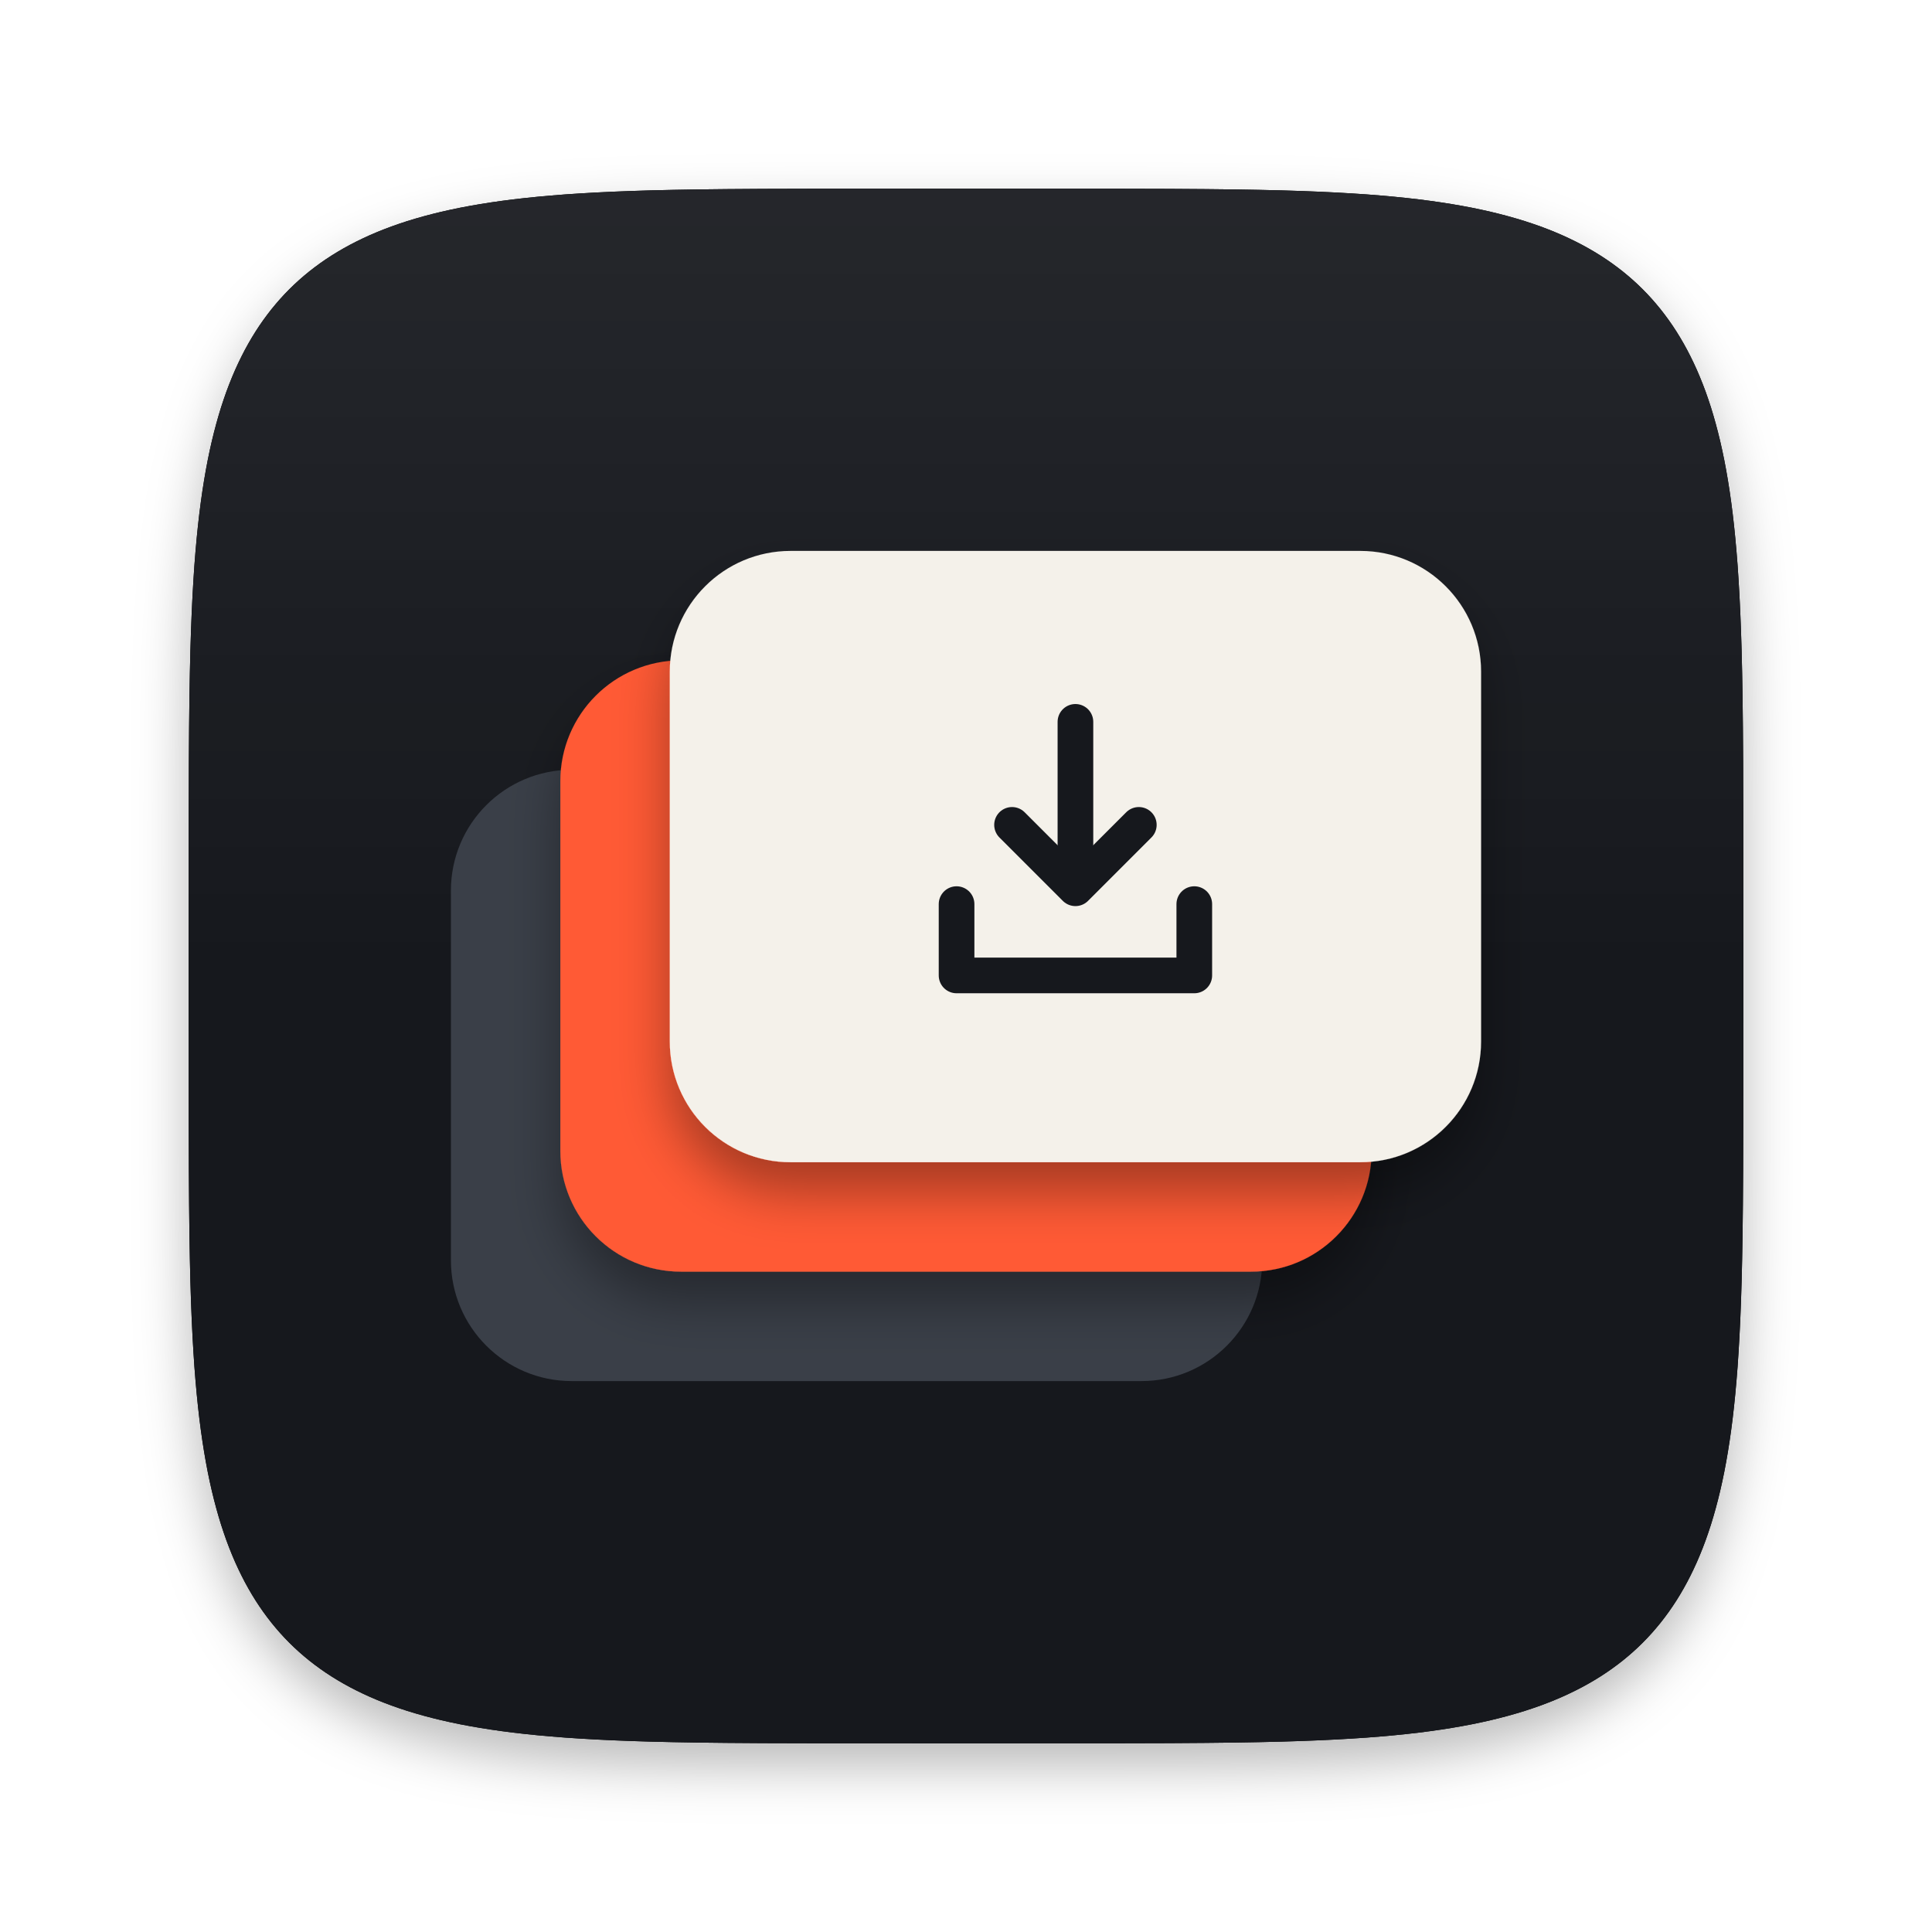
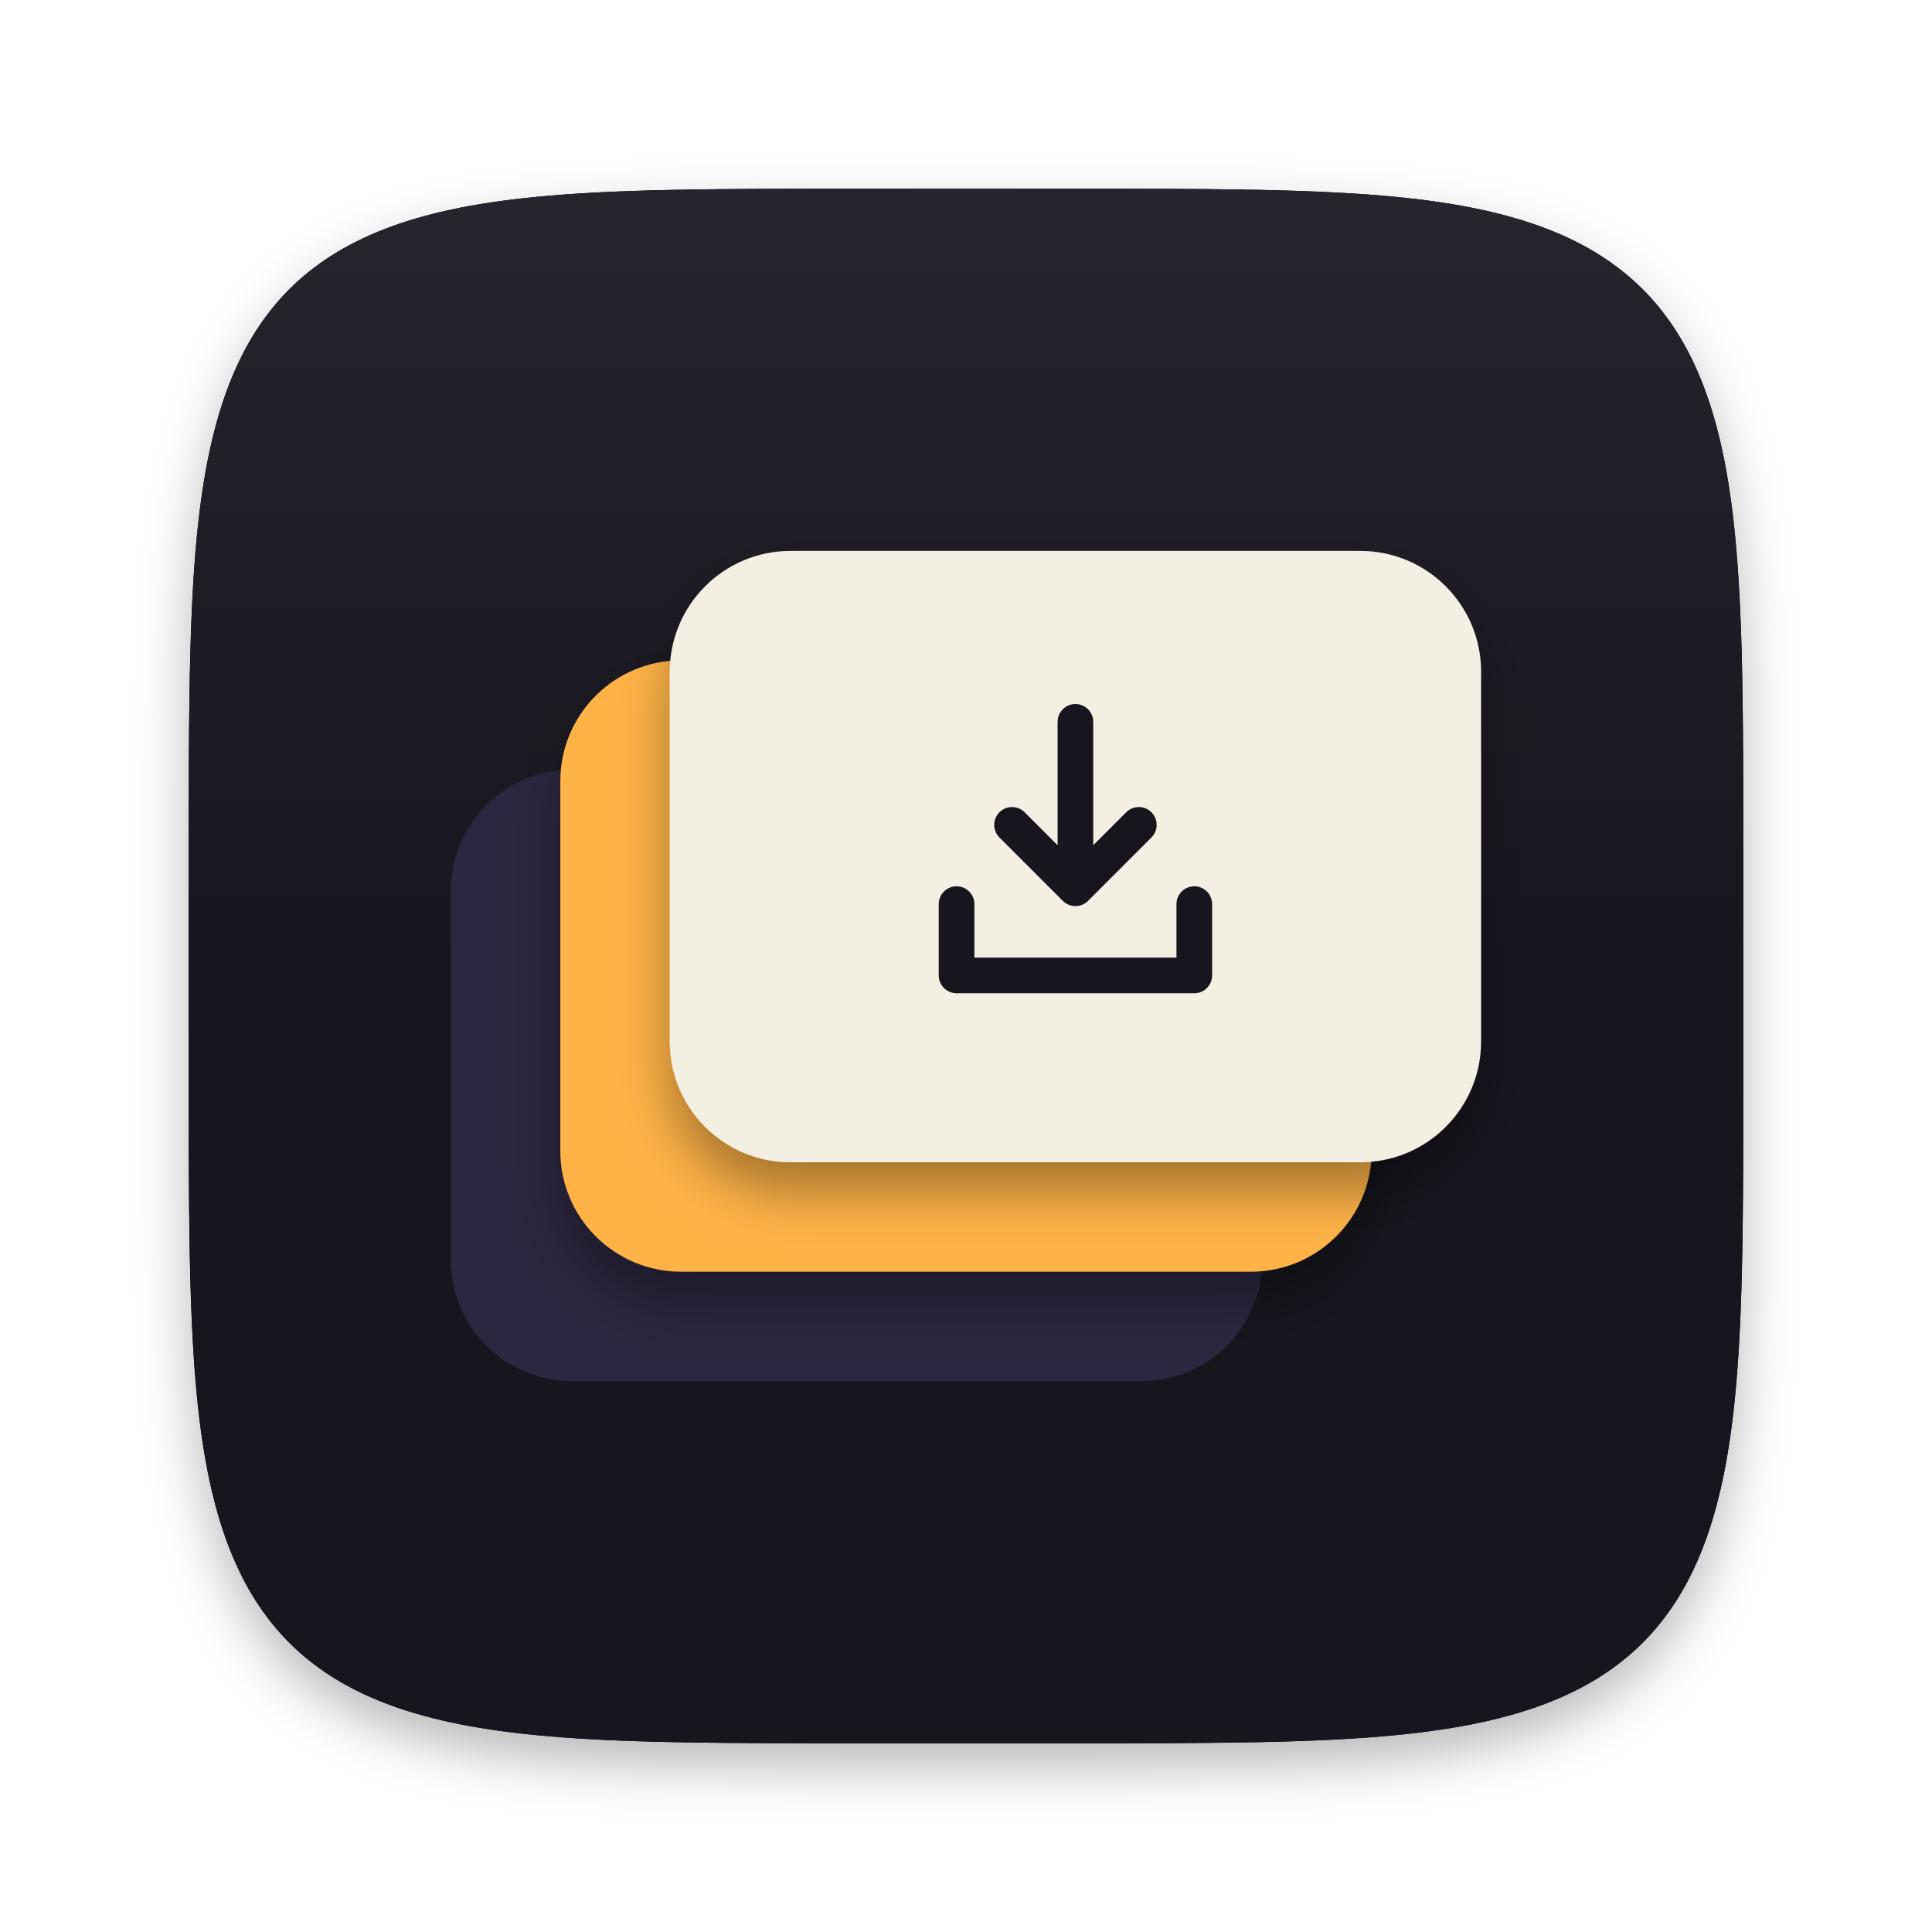
<svg xmlns="http://www.w3.org/2000/svg" viewBox="0 0 1024 1024" width="1024" height="1024">
  <defs>
    <filter id="drop" x="-20%" y="-20%" width="140%" height="140%">
      <feDropShadow dx="0" dy="12" stdDeviation="14" flood-color="#000" flood-opacity="0.28" />
    </filter>
    <filter id="lift" x="-20%" y="-20%" width="140%" height="160%">
      <feDropShadow dx="0" dy="16" stdDeviation="14" flood-color="#000" flood-opacity="0.35" />
    </filter>
    <clipPath id="body">
      <path d="M924.00 512.00L923.97 593.59L923.90 619.65L923.77 638.60L923.60 654.01L923.37 667.24L923.10 678.95L922.77 689.52L922.39 699.21L921.96 708.17L921.48 716.53L920.96 724.39L920.37 731.81L919.74 738.85L919.06 745.54L918.33 751.94L917.54 758.06L916.70 763.93L915.81 769.57L914.87 775.00L913.88 780.24L912.83 785.29L911.73 790.18L910.57 794.91L909.36 799.49L908.10 803.93L906.79 808.23L905.41 812.41L903.99 816.47L902.50 820.41L900.96 824.24L899.37 827.96L897.71 831.58L896.00 835.10L894.23 838.53L892.40 841.86L890.51 845.11L888.56 848.27L886.55 851.34L884.48 854.33L882.34 857.24L880.14 860.08L877.87 862.83L875.54 865.52L873.14 868.13L870.67 870.67L868.13 873.14L865.52 875.54L862.83 877.87L860.08 880.14L857.24 882.34L854.33 884.48L851.34 886.55L848.27 888.56L845.11 890.51L841.86 892.40L838.53 894.23L835.10 896.00L831.58 897.71L827.96 899.37L824.24 900.96L820.41 902.50L816.47 903.99L812.41 905.41L808.23 906.79L803.93 908.10L799.49 909.36L794.91 910.57L790.18 911.73L785.29 912.83L780.24 913.88L775.00 914.87L769.57 915.81L763.93 916.70L758.06 917.54L751.94 918.33L745.54 919.06L738.85 919.74L731.81 920.37L724.39 920.96L716.53 921.48L708.17 921.96L699.21 922.39L689.52 922.77L678.95 923.10L667.24 923.37L654.01 923.60L638.60 923.77L619.65 923.90L593.59 923.97L512.00 924.00L430.41 923.97L404.35 923.90L385.40 923.77L369.99 923.60L356.76 923.37L345.05 923.10L334.48 922.77L324.79 922.39L315.83 921.96L307.47 921.48L299.61 920.96L292.19 920.37L285.15 919.74L278.46 919.06L272.06 918.33L265.94 917.54L260.07 916.70L254.43 915.81L249.00 914.87L243.76 913.88L238.71 912.83L233.82 911.73L229.09 910.57L224.51 909.36L220.07 908.10L215.77 906.79L211.59 905.41L207.53 903.99L203.59 902.50L199.76 900.96L196.04 899.37L192.42 897.71L188.90 896.00L185.47 894.23L182.14 892.40L178.89 890.51L175.73 888.56L172.66 886.55L169.67 884.48L166.76 882.34L163.92 880.14L161.17 877.87L158.48 875.54L155.87 873.14L153.33 870.67L150.86 868.13L148.46 865.52L146.13 862.83L143.86 860.08L141.66 857.24L139.52 854.33L137.45 851.34L135.44 848.27L133.49 845.11L131.60 841.86L129.77 838.53L128.00 835.10L126.29 831.58L124.63 827.96L123.04 824.24L121.50 820.41L120.01 816.47L118.59 812.41L117.21 808.23L115.90 803.93L114.64 799.49L113.43 794.91L112.27 790.18L111.17 785.29L110.12 780.24L109.13 775.00L108.19 769.57L107.30 763.93L106.46 758.06L105.67 751.94L104.94 745.54L104.26 738.85L103.63 731.81L103.04 724.39L102.52 716.53L102.04 708.17L101.61 699.21L101.23 689.52L100.90 678.95L100.63 667.24L100.40 654.01L100.23 638.60L100.10 619.65L100.03 593.59L100.00 512.00L100.03 430.41L100.10 404.35L100.23 385.40L100.40 369.99L100.63 356.76L100.90 345.05L101.23 334.48L101.61 324.79L102.04 315.83L102.52 307.47L103.04 299.61L103.63 292.19L104.26 285.15L104.94 278.46L105.67 272.06L106.46 265.94L107.30 260.07L108.19 254.43L109.13 249.00L110.12 243.76L111.17 238.71L112.27 233.82L113.43 229.09L114.64 224.51L115.90 220.07L117.21 215.77L118.59 211.59L120.01 207.53L121.50 203.59L123.04 199.76L124.63 196.04L126.29 192.42L128.00 188.90L129.77 185.47L131.60 182.14L133.49 178.89L135.44 175.73L137.45 172.66L139.52 169.67L141.66 166.76L143.86 163.92L146.13 161.17L148.46 158.48L150.86 155.87L153.33 153.33L155.87 150.86L158.48 148.46L161.17 146.13L163.92 143.86L166.76 141.66L169.67 139.52L172.66 137.45L175.73 135.44L178.89 133.49L182.14 131.60L185.47 129.77L188.90 128.00L192.42 126.29L196.04 124.63L199.76 123.04L203.59 121.50L207.53 120.01L211.59 118.59L215.77 117.21L220.07 115.90L224.51 114.64L229.09 113.43L233.82 112.27L238.71 111.17L243.76 110.12L249.00 109.13L254.43 108.19L260.07 107.30L265.94 106.46L272.06 105.67L278.46 104.94L285.15 104.26L292.19 103.63L299.61 103.04L307.47 102.52L315.83 102.04L324.79 101.61L334.48 101.23L345.05 100.90L356.76 100.63L369.99 100.40L385.40 100.23L404.35 100.10L430.41 100.03L512.00 100.00L593.59 100.03L619.65 100.10L638.60 100.23L654.01 100.40L667.24 100.63L678.95 100.90L689.52 101.23L699.21 101.61L708.17 102.04L716.53 102.52L724.39 103.04L731.81 103.63L738.85 104.26L745.54 104.94L751.94 105.67L758.06 106.46L763.93 107.30L769.57 108.19L775.00 109.13L780.24 110.12L785.29 111.17L790.18 112.27L794.91 113.43L799.49 114.64L803.93 115.90L808.23 117.21L812.41 118.59L816.47 120.01L820.41 121.50L824.24 123.04L827.96 124.63L831.58 126.29L835.10 128.00L838.53 129.77L841.86 131.60L845.11 133.49L848.27 135.44L851.34 137.45L854.33 139.52L857.24 141.66L860.08 143.86L862.83 146.13L865.52 148.46L868.13 150.86L870.67 153.33L873.14 155.87L875.54 158.48L877.87 161.17L880.14 163.92L882.34 166.76L884.48 169.67L886.55 172.66L888.56 175.73L890.51 178.89L892.40 182.14L894.23 185.47L896.00 188.90L897.71 192.42L899.37 196.04L900.96 199.76L902.50 203.59L903.99 207.53L905.41 211.59L906.79 215.77L908.10 220.07L909.36 224.51L910.57 229.09L911.73 233.82L912.83 238.71L913.88 243.76L914.87 249.00L915.81 254.43L916.70 260.07L917.54 265.94L918.33 272.06L919.06 278.46L919.74 285.15L920.37 292.19L920.96 299.61L921.48 307.47L921.96 315.83L922.39 324.79L922.77 334.48L923.10 345.05L923.37 356.76L923.60 369.99L923.77 385.40L923.90 404.35L923.97 430.41Z" />
    </clipPath>
    <linearGradient id="sheen" x1="0" y1="0" x2="0" y2="1">
      <stop offset="0" stop-color="#fff" stop-opacity=".08" />
      <stop offset=".5" stop-color="#fff" stop-opacity="0" />
    </linearGradient>
  </defs>
  <path d="M924.00 512.00L923.97 593.59L923.90 619.65L923.77 638.60L923.60 654.01L923.37 667.24L923.10 678.95L922.77 689.52L922.39 699.21L921.96 708.17L921.48 716.53L920.96 724.39L920.37 731.81L919.74 738.85L919.06 745.54L918.33 751.94L917.54 758.06L916.70 763.93L915.81 769.57L914.87 775.00L913.88 780.24L912.83 785.29L911.73 790.18L910.57 794.91L909.36 799.49L908.10 803.93L906.79 808.23L905.41 812.41L903.99 816.47L902.50 820.41L900.96 824.24L899.37 827.96L897.71 831.58L896.00 835.10L894.23 838.53L892.40 841.86L890.51 845.11L888.56 848.27L886.55 851.34L884.48 854.33L882.34 857.24L880.14 860.08L877.87 862.83L875.54 865.52L873.14 868.13L870.67 870.67L868.13 873.14L865.52 875.54L862.83 877.87L860.08 880.14L857.24 882.34L854.33 884.48L851.34 886.55L848.27 888.56L845.11 890.51L841.86 892.40L838.53 894.23L835.10 896.00L831.58 897.71L827.96 899.37L824.24 900.96L820.41 902.50L816.47 903.99L812.41 905.41L808.23 906.79L803.93 908.10L799.49 909.36L794.91 910.57L790.18 911.73L785.29 912.83L780.24 913.88L775.00 914.87L769.57 915.81L763.93 916.70L758.06 917.54L751.94 918.33L745.54 919.06L738.85 919.74L731.81 920.37L724.39 920.96L716.53 921.48L708.17 921.96L699.21 922.39L689.52 922.77L678.95 923.10L667.24 923.37L654.01 923.60L638.60 923.77L619.65 923.90L593.59 923.97L512.00 924.00L430.41 923.97L404.35 923.90L385.40 923.77L369.99 923.60L356.76 923.37L345.05 923.10L334.48 922.77L324.79 922.39L315.83 921.96L307.47 921.48L299.61 920.96L292.19 920.37L285.15 919.74L278.46 919.06L272.06 918.33L265.94 917.54L260.07 916.70L254.43 915.81L249.00 914.87L243.76 913.88L238.71 912.83L233.82 911.73L229.09 910.57L224.51 909.36L220.07 908.10L215.77 906.79L211.59 905.41L207.53 903.99L203.59 902.50L199.76 900.96L196.04 899.37L192.42 897.71L188.90 896.00L185.47 894.23L182.14 892.40L178.89 890.51L175.73 888.56L172.66 886.55L169.67 884.48L166.76 882.34L163.92 880.14L161.17 877.87L158.48 875.54L155.87 873.14L153.33 870.67L150.86 868.13L148.46 865.52L146.13 862.83L143.86 860.08L141.66 857.24L139.52 854.33L137.45 851.34L135.44 848.27L133.49 845.11L131.60 841.86L129.77 838.53L128.00 835.10L126.29 831.58L124.63 827.96L123.04 824.24L121.50 820.41L120.01 816.47L118.59 812.41L117.21 808.23L115.90 803.93L114.64 799.49L113.43 794.91L112.27 790.18L111.17 785.29L110.12 780.24L109.13 775.00L108.19 769.57L107.30 763.93L106.46 758.06L105.67 751.94L104.94 745.54L104.26 738.85L103.63 731.81L103.04 724.39L102.52 716.53L102.04 708.17L101.61 699.21L101.23 689.52L100.90 678.95L100.63 667.24L100.40 654.01L100.23 638.60L100.10 619.65L100.03 593.59L100.00 512.00L100.03 430.41L100.10 404.35L100.23 385.40L100.40 369.99L100.63 356.76L100.90 345.05L101.23 334.48L101.61 324.79L102.04 315.83L102.52 307.47L103.04 299.61L103.63 292.19L104.26 285.15L104.94 278.46L105.67 272.06L106.46 265.94L107.30 260.07L108.19 254.43L109.13 249.00L110.12 243.76L111.17 238.71L112.27 233.82L113.43 229.09L114.64 224.51L115.90 220.07L117.21 215.77L118.59 211.59L120.01 207.53L121.50 203.59L123.04 199.76L124.63 196.04L126.29 192.42L128.00 188.90L129.77 185.47L131.60 182.14L133.49 178.89L135.44 175.73L137.45 172.66L139.52 169.67L141.66 166.76L143.86 163.92L146.13 161.17L148.46 158.48L150.86 155.87L153.33 153.33L155.87 150.86L158.48 148.46L161.17 146.13L163.92 143.86L166.76 141.66L169.67 139.52L172.66 137.45L175.73 135.44L178.89 133.49L182.14 131.60L185.47 129.77L188.90 128.00L192.42 126.29L196.04 124.63L199.76 123.04L203.59 121.50L207.53 120.01L211.59 118.59L215.77 117.21L220.07 115.90L224.51 114.64L229.09 113.43L233.82 112.27L238.71 111.17L243.76 110.12L249.00 109.13L254.43 108.19L260.07 107.30L265.94 106.46L272.06 105.67L278.46 104.94L285.15 104.26L292.19 103.63L299.61 103.04L307.47 102.52L315.83 102.04L324.79 101.61L334.48 101.23L345.05 100.90L356.76 100.63L369.99 100.40L385.40 100.23L404.35 100.10L430.41 100.03L512.00 100.00L593.59 100.03L619.65 100.10L638.60 100.23L654.01 100.40L667.24 100.63L678.95 100.90L689.52 101.23L699.21 101.61L708.17 102.04L716.53 102.52L724.39 103.04L731.81 103.63L738.85 104.26L745.54 104.94L751.94 105.67L758.06 106.46L763.93 107.30L769.57 108.19L775.00 109.13L780.24 110.12L785.29 111.17L790.18 112.27L794.91 113.43L799.49 114.64L803.93 115.90L808.23 117.21L812.41 118.59L816.47 120.01L820.41 121.50L824.24 123.04L827.96 124.63L831.58 126.29L835.10 128.00L838.53 129.77L841.86 131.60L845.11 133.49L848.27 135.44L851.34 137.45L854.33 139.52L857.24 141.66L860.08 143.86L862.83 146.13L865.52 148.46L868.13 150.86L870.67 153.33L873.14 155.87L875.54 158.48L877.87 161.17L880.14 163.92L882.34 166.76L884.48 169.67L886.55 172.66L888.56 175.73L890.51 178.89L892.40 182.14L894.23 185.47L896.00 188.90L897.71 192.42L899.37 196.04L900.96 199.76L902.50 203.59L903.99 207.53L905.41 211.59L906.79 215.77L908.10 220.07L909.36 224.51L910.57 229.09L911.73 233.82L912.83 238.71L913.88 243.76L914.87 249.00L915.81 254.43L916.70 260.07L917.54 265.94L918.33 272.06L919.06 278.46L919.74 285.15L920.37 292.19L920.96 299.61L921.48 307.47L921.96 315.83L922.39 324.79L922.77 334.48L923.10 345.05L923.37 356.76L923.60 369.99L923.77 385.40L923.90 404.35L923.97 430.41Z" fill="#000" filter="url(#drop)" />
-   <path d="M924.00 512.00L923.97 593.59L923.90 619.65L923.77 638.60L923.60 654.01L923.37 667.24L923.10 678.95L922.77 689.52L922.39 699.21L921.96 708.17L921.48 716.53L920.96 724.39L920.37 731.81L919.74 738.85L919.06 745.54L918.33 751.94L917.54 758.06L916.70 763.93L915.81 769.57L914.87 775.00L913.88 780.24L912.83 785.29L911.73 790.18L910.57 794.91L909.36 799.49L908.10 803.93L906.79 808.23L905.41 812.41L903.99 816.47L902.50 820.41L900.96 824.24L899.37 827.96L897.71 831.58L896.00 835.10L894.23 838.53L892.40 841.86L890.51 845.11L888.56 848.27L886.55 851.34L884.48 854.33L882.34 857.24L880.14 860.08L877.87 862.83L875.54 865.52L873.14 868.13L870.67 870.67L868.13 873.14L865.52 875.54L862.83 877.87L860.08 880.14L857.24 882.34L854.33 884.48L851.34 886.55L848.27 888.56L845.11 890.51L841.86 892.40L838.53 894.23L835.10 896.00L831.58 897.71L827.96 899.37L824.24 900.96L820.41 902.50L816.47 903.99L812.41 905.41L808.23 906.79L803.93 908.10L799.49 909.36L794.91 910.57L790.18 911.73L785.29 912.83L780.24 913.88L775.00 914.87L769.57 915.81L763.93 916.70L758.06 917.54L751.94 918.33L745.54 919.06L738.85 919.74L731.81 920.37L724.39 920.96L716.53 921.48L708.17 921.96L699.21 922.39L689.52 922.77L678.95 923.10L667.24 923.37L654.01 923.60L638.60 923.77L619.65 923.90L593.59 923.97L512.00 924.00L430.41 923.97L404.35 923.90L385.40 923.77L369.99 923.60L356.76 923.37L345.05 923.10L334.48 922.77L324.79 922.39L315.83 921.96L307.47 921.48L299.61 920.96L292.19 920.37L285.15 919.74L278.46 919.06L272.06 918.33L265.94 917.54L260.07 916.70L254.43 915.81L249.00 914.87L243.76 913.88L238.71 912.83L233.82 911.73L229.09 910.57L224.51 909.36L220.07 908.10L215.77 906.79L211.59 905.41L207.53 903.99L203.59 902.50L199.76 900.96L196.04 899.37L192.42 897.71L188.90 896.00L185.47 894.23L182.14 892.40L178.89 890.51L175.73 888.56L172.66 886.55L169.67 884.48L166.76 882.34L163.92 880.14L161.17 877.87L158.48 875.54L155.87 873.14L153.33 870.67L150.86 868.13L148.46 865.52L146.13 862.83L143.86 860.08L141.66 857.24L139.52 854.33L137.45 851.34L135.44 848.27L133.49 845.11L131.60 841.86L129.77 838.53L128.00 835.10L126.29 831.58L124.63 827.96L123.04 824.24L121.50 820.41L120.01 816.47L118.59 812.41L117.21 808.23L115.90 803.93L114.64 799.49L113.43 794.91L112.27 790.18L111.17 785.29L110.12 780.24L109.13 775.00L108.19 769.57L107.30 763.93L106.46 758.06L105.67 751.94L104.94 745.54L104.26 738.85L103.63 731.81L103.04 724.39L102.52 716.53L102.04 708.17L101.61 699.21L101.23 689.52L100.90 678.95L100.63 667.24L100.40 654.01L100.23 638.60L100.10 619.65L100.03 593.59L100.00 512.00L100.03 430.41L100.10 404.35L100.23 385.40L100.40 369.99L100.63 356.76L100.90 345.05L101.23 334.48L101.61 324.79L102.04 315.83L102.52 307.47L103.04 299.61L103.63 292.19L104.26 285.15L104.94 278.46L105.67 272.06L106.46 265.94L107.30 260.07L108.19 254.43L109.13 249.00L110.12 243.76L111.17 238.71L112.27 233.82L113.43 229.09L114.64 224.51L115.90 220.07L117.21 215.77L118.59 211.59L120.01 207.53L121.50 203.59L123.04 199.76L124.63 196.04L126.29 192.42L128.00 188.90L129.77 185.47L131.60 182.14L133.49 178.89L135.44 175.73L137.45 172.66L139.52 169.67L141.66 166.76L143.86 163.92L146.13 161.17L148.46 158.48L150.86 155.87L153.33 153.33L155.87 150.86L158.48 148.46L161.17 146.13L163.92 143.86L166.76 141.66L169.67 139.52L172.66 137.45L175.73 135.44L178.89 133.49L182.14 131.60L185.47 129.77L188.90 128.00L192.42 126.29L196.04 124.63L199.76 123.04L203.59 121.50L207.53 120.01L211.59 118.59L215.77 117.21L220.07 115.90L224.51 114.64L229.09 113.43L233.82 112.27L238.71 111.17L243.76 110.12L249.00 109.13L254.43 108.19L260.07 107.30L265.94 106.46L272.06 105.67L278.46 104.94L285.15 104.26L292.19 103.63L299.61 103.04L307.47 102.52L315.83 102.04L324.79 101.61L334.48 101.23L345.05 100.90L356.76 100.63L369.99 100.40L385.40 100.23L404.35 100.10L430.41 100.03L512.00 100.00L593.59 100.03L619.65 100.10L638.60 100.23L654.01 100.40L667.24 100.63L678.95 100.90L689.52 101.23L699.21 101.61L708.17 102.04L716.53 102.52L724.39 103.04L731.81 103.63L738.85 104.26L745.54 104.94L751.94 105.67L758.06 106.46L763.93 107.30L769.57 108.19L775.00 109.13L780.24 110.12L785.29 111.17L790.18 112.27L794.91 113.43L799.49 114.64L803.93 115.90L808.23 117.21L812.41 118.59L816.47 120.01L820.41 121.50L824.24 123.04L827.96 124.63L831.58 126.29L835.10 128.00L838.53 129.77L841.86 131.60L845.11 133.49L848.27 135.44L851.34 137.45L854.33 139.52L857.24 141.66L860.08 143.86L862.83 146.13L865.52 148.46L868.13 150.86L870.67 153.33L873.14 155.87L875.54 158.48L877.87 161.17L880.14 163.92L882.34 166.76L884.48 169.67L886.55 172.66L888.56 175.73L890.51 178.89L892.40 182.14L894.23 185.47L896.00 188.90L897.71 192.42L899.37 196.04L900.96 199.76L902.50 203.59L903.99 207.53L905.41 211.59L906.79 215.77L908.10 220.07L909.36 224.51L910.57 229.09L911.73 233.82L912.83 238.71L913.88 243.76L914.87 249.00L915.81 254.43L916.70 260.07L917.54 265.94L918.33 272.06L919.06 278.46L919.74 285.15L920.37 292.19L920.96 299.61L921.48 307.47L921.96 315.83L922.39 324.79L922.77 334.48L923.10 345.05L923.37 356.76L923.60 369.99L923.77 385.40L923.90 404.35L923.97 430.41Z" fill="#16181D" />
+   <path d="M924.00 512.00L923.97 593.59L923.90 619.65L923.77 638.60L923.60 654.01L923.37 667.24L923.10 678.95L922.77 689.52L922.39 699.21L921.96 708.17L921.48 716.53L920.96 724.39L920.37 731.81L919.74 738.85L919.06 745.54L918.33 751.94L917.54 758.06L916.70 763.93L915.81 769.57L914.87 775.00L913.88 780.24L912.83 785.29L911.73 790.18L910.57 794.91L909.36 799.49L908.10 803.93L906.79 808.23L905.41 812.41L903.99 816.47L902.50 820.41L900.96 824.24L899.37 827.96L897.71 831.58L896.00 835.10L894.23 838.53L892.40 841.86L890.51 845.11L888.56 848.27L886.55 851.34L884.48 854.33L882.34 857.24L880.14 860.08L877.87 862.83L875.54 865.52L873.14 868.13L870.67 870.67L868.13 873.14L865.52 875.54L862.83 877.87L860.08 880.14L857.24 882.34L854.33 884.48L851.34 886.55L848.27 888.56L845.11 890.51L841.86 892.40L838.53 894.23L835.10 896.00L831.58 897.71L827.96 899.37L824.24 900.96L820.41 902.50L816.47 903.99L812.41 905.41L808.23 906.79L803.93 908.10L799.49 909.36L794.91 910.57L790.18 911.73L785.29 912.83L780.24 913.88L775.00 914.87L769.57 915.81L763.93 916.70L758.06 917.54L751.94 918.33L745.54 919.06L738.85 919.74L731.81 920.37L724.39 920.96L716.53 921.48L708.17 921.96L699.21 922.39L689.52 922.77L678.95 923.10L667.24 923.37L654.01 923.60L638.60 923.77L619.65 923.90L593.59 923.97L512.00 924.00L430.41 923.97L404.35 923.90L385.40 923.77L369.99 923.60L356.76 923.37L345.05 923.10L334.48 922.77L324.79 922.39L315.83 921.96L307.47 921.48L299.61 920.96L292.19 920.37L285.15 919.74L278.46 919.06L272.06 918.33L265.94 917.54L260.07 916.70L254.43 915.81L249.00 914.87L243.76 913.88L238.71 912.83L233.82 911.73L229.09 910.57L224.51 909.36L220.07 908.10L215.77 906.79L211.59 905.41L207.53 903.99L203.59 902.50L199.76 900.96L196.04 899.37L192.42 897.71L188.90 896.00L185.47 894.23L182.14 892.40L178.89 890.51L175.73 888.56L172.66 886.55L169.67 884.48L166.76 882.34L163.92 880.14L161.17 877.87L158.48 875.54L155.87 873.14L153.33 870.67L150.86 868.13L148.46 865.52L146.13 862.83L143.86 860.08L141.66 857.24L139.52 854.33L137.45 851.34L135.44 848.27L133.49 845.11L131.60 841.86L129.77 838.53L128.00 835.10L126.29 831.58L124.63 827.96L123.04 824.24L121.50 820.41L120.01 816.47L118.59 812.41L117.21 808.23L115.90 803.93L114.64 799.49L113.43 794.91L112.27 790.18L111.17 785.29L110.12 780.24L109.13 775.00L108.19 769.57L107.30 763.93L106.46 758.06L105.67 751.94L104.94 745.54L104.26 738.85L103.63 731.81L103.04 724.39L102.52 716.53L102.04 708.17L101.61 699.21L101.23 689.52L100.90 678.95L100.63 667.24L100.40 654.01L100.23 638.60L100.10 619.65L100.03 593.59L100.00 512.00L100.03 430.41L100.10 404.35L100.23 385.40L100.40 369.99L100.63 356.76L100.90 345.05L101.23 334.48L101.61 324.79L102.04 315.83L102.52 307.47L103.04 299.61L103.63 292.19L104.26 285.15L104.94 278.46L105.67 272.06L106.46 265.94L107.30 260.07L108.19 254.43L109.13 249.00L110.12 243.76L111.17 238.71L112.27 233.82L113.43 229.09L114.64 224.51L115.90 220.07L117.21 215.77L118.59 211.59L120.01 207.53L121.50 203.59L123.04 199.76L124.63 196.04L126.29 192.42L128.00 188.90L129.77 185.47L131.60 182.14L133.49 178.89L135.44 175.73L137.45 172.66L139.52 169.67L141.66 166.76L143.86 163.92L146.13 161.17L148.46 158.48L150.86 155.87L153.33 153.33L155.87 150.86L158.48 148.46L161.17 146.13L163.92 143.86L166.76 141.66L169.67 139.52L172.66 137.45L175.73 135.44L178.89 133.49L182.14 131.60L185.47 129.77L188.90 128.00L192.42 126.29L196.04 124.63L199.76 123.04L203.59 121.50L207.53 120.01L211.59 118.59L215.77 117.21L220.07 115.90L224.51 114.64L229.09 113.43L233.82 112.27L238.71 111.17L243.76 110.12L249.00 109.13L254.43 108.19L260.07 107.30L265.94 106.46L272.06 105.67L278.46 104.94L285.15 104.26L292.19 103.63L299.61 103.04L307.47 102.52L315.83 102.04L324.79 101.61L334.48 101.23L345.05 100.90L356.76 100.63L369.99 100.40L385.40 100.23L404.35 100.10L430.41 100.03L512.00 100.00L593.59 100.03L619.65 100.10L638.60 100.23L654.01 100.40L667.24 100.63L678.95 100.90L689.52 101.23L699.21 101.61L708.17 102.04L716.53 102.52L724.39 103.04L731.81 103.63L738.85 104.26L745.54 104.94L751.94 105.67L758.06 106.46L763.93 107.30L769.57 108.19L775.00 109.13L780.24 110.12L785.29 111.17L790.18 112.27L794.91 113.43L799.49 114.64L803.93 115.90L808.23 117.21L812.41 118.59L816.47 120.01L820.41 121.50L824.24 123.04L827.96 124.63L831.58 126.29L835.10 128.00L838.53 129.77L841.86 131.60L845.11 133.49L848.27 135.44L851.34 137.45L854.33 139.52L857.24 141.66L860.08 143.86L862.83 146.13L865.52 148.46L868.13 150.86L870.67 153.33L873.14 155.87L875.54 158.48L877.87 161.17L880.14 163.92L882.34 166.76L884.48 169.67L886.55 172.66L888.56 175.73L890.51 178.89L892.40 182.14L894.23 185.47L896.00 188.90L897.71 192.42L899.37 196.04L900.96 199.76L902.50 203.59L903.99 207.53L905.41 211.59L906.79 215.77L908.10 220.07L909.36 224.51L910.57 229.09L911.73 233.82L912.83 238.71L913.88 243.76L914.87 249.00L915.81 254.43L916.70 260.07L917.54 265.94L918.33 272.06L919.06 278.46L919.74 285.15L920.37 292.19L920.96 299.61L921.48 307.47L921.96 315.83L922.39 324.79L922.77 334.48L923.10 345.05L923.37 356.76L923.60 369.99L923.77 385.40L923.90 404.35L923.97 430.41Z" fill="#17161F" />
  <g clip-path="url(#body)">
    <rect width="1024" height="1024" fill="url(#sheen)" />
-     <rect x="239" y="408" width="430" height="324" rx="64" fill="#3A3F48" />
+     <rect x="239" y="408" width="430" height="324" rx="64" fill="#2B2740" />
    <g filter="url(#lift)">
-       <rect x="297" y="350" width="430" height="324" rx="64" fill="#FF5A36" />
+       <rect x="297" y="350" width="430" height="324" rx="64" fill="#FFB347" />
    </g>
    <g filter="url(#lift)">
-       <rect x="355" y="292" width="430" height="324" rx="64" fill="#F4F1EA" />
+       <rect x="355" y="292" width="430" height="324" rx="64" fill="#F4EFE3" />
    </g>
    <g transform="translate(465 349) scale(2.1)">
-       <path d="M50 16 L50 56" fill="none" stroke="#16181D" stroke-width="9" stroke-linecap="round" stroke-linejoin="round" />
-       <path d="M34 42 L50 58 L66 42" fill="none" stroke="#16181D" stroke-width="9" stroke-linecap="round" stroke-linejoin="round" />
-       <path d="M20 62 L20 80 L80 80 L80 62" fill="none" stroke="#16181D" stroke-width="9" stroke-linecap="round" stroke-linejoin="round" />
+       <path d="M50 16 L50 56" fill="none" stroke="#17161F" stroke-width="9" stroke-linecap="round" stroke-linejoin="round" />
+       <path d="M34 42 L50 58 L66 42" fill="none" stroke="#17161F" stroke-width="9" stroke-linecap="round" stroke-linejoin="round" />
+       <path d="M20 62 L20 80 L80 80 L80 62" fill="none" stroke="#17161F" stroke-width="9" stroke-linecap="round" stroke-linejoin="round" />
    </g>
  </g>
</svg>
